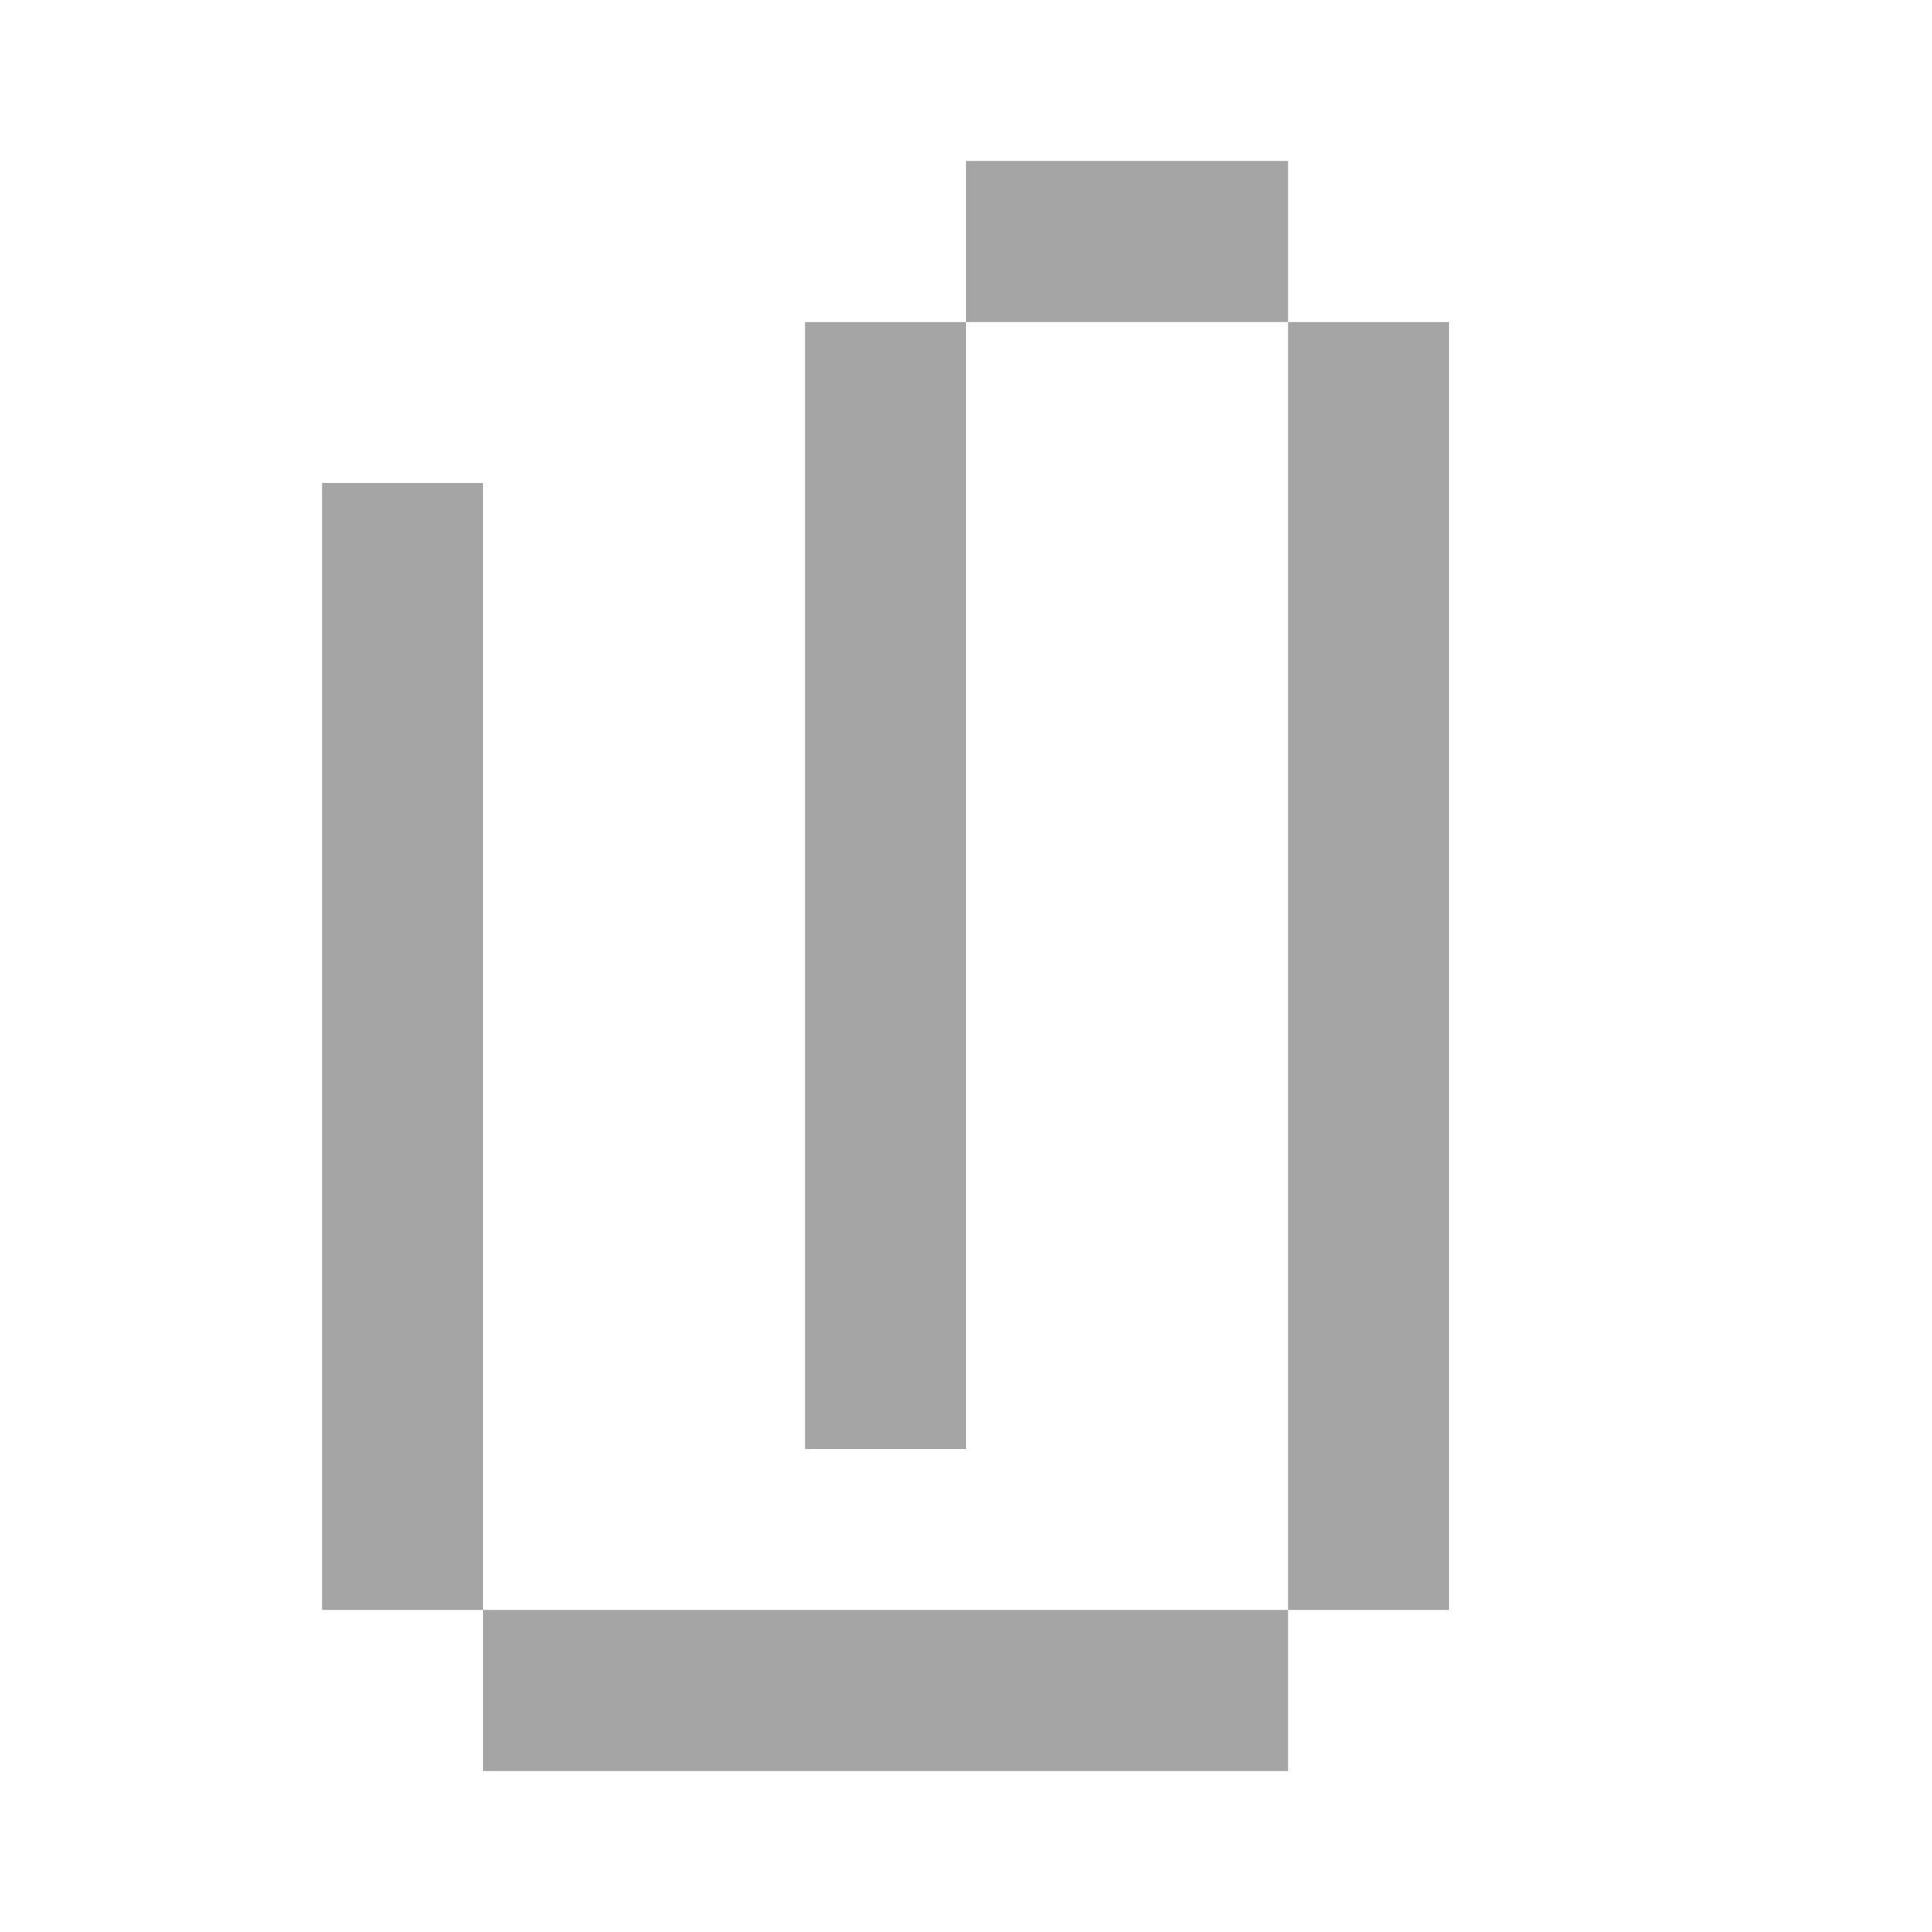
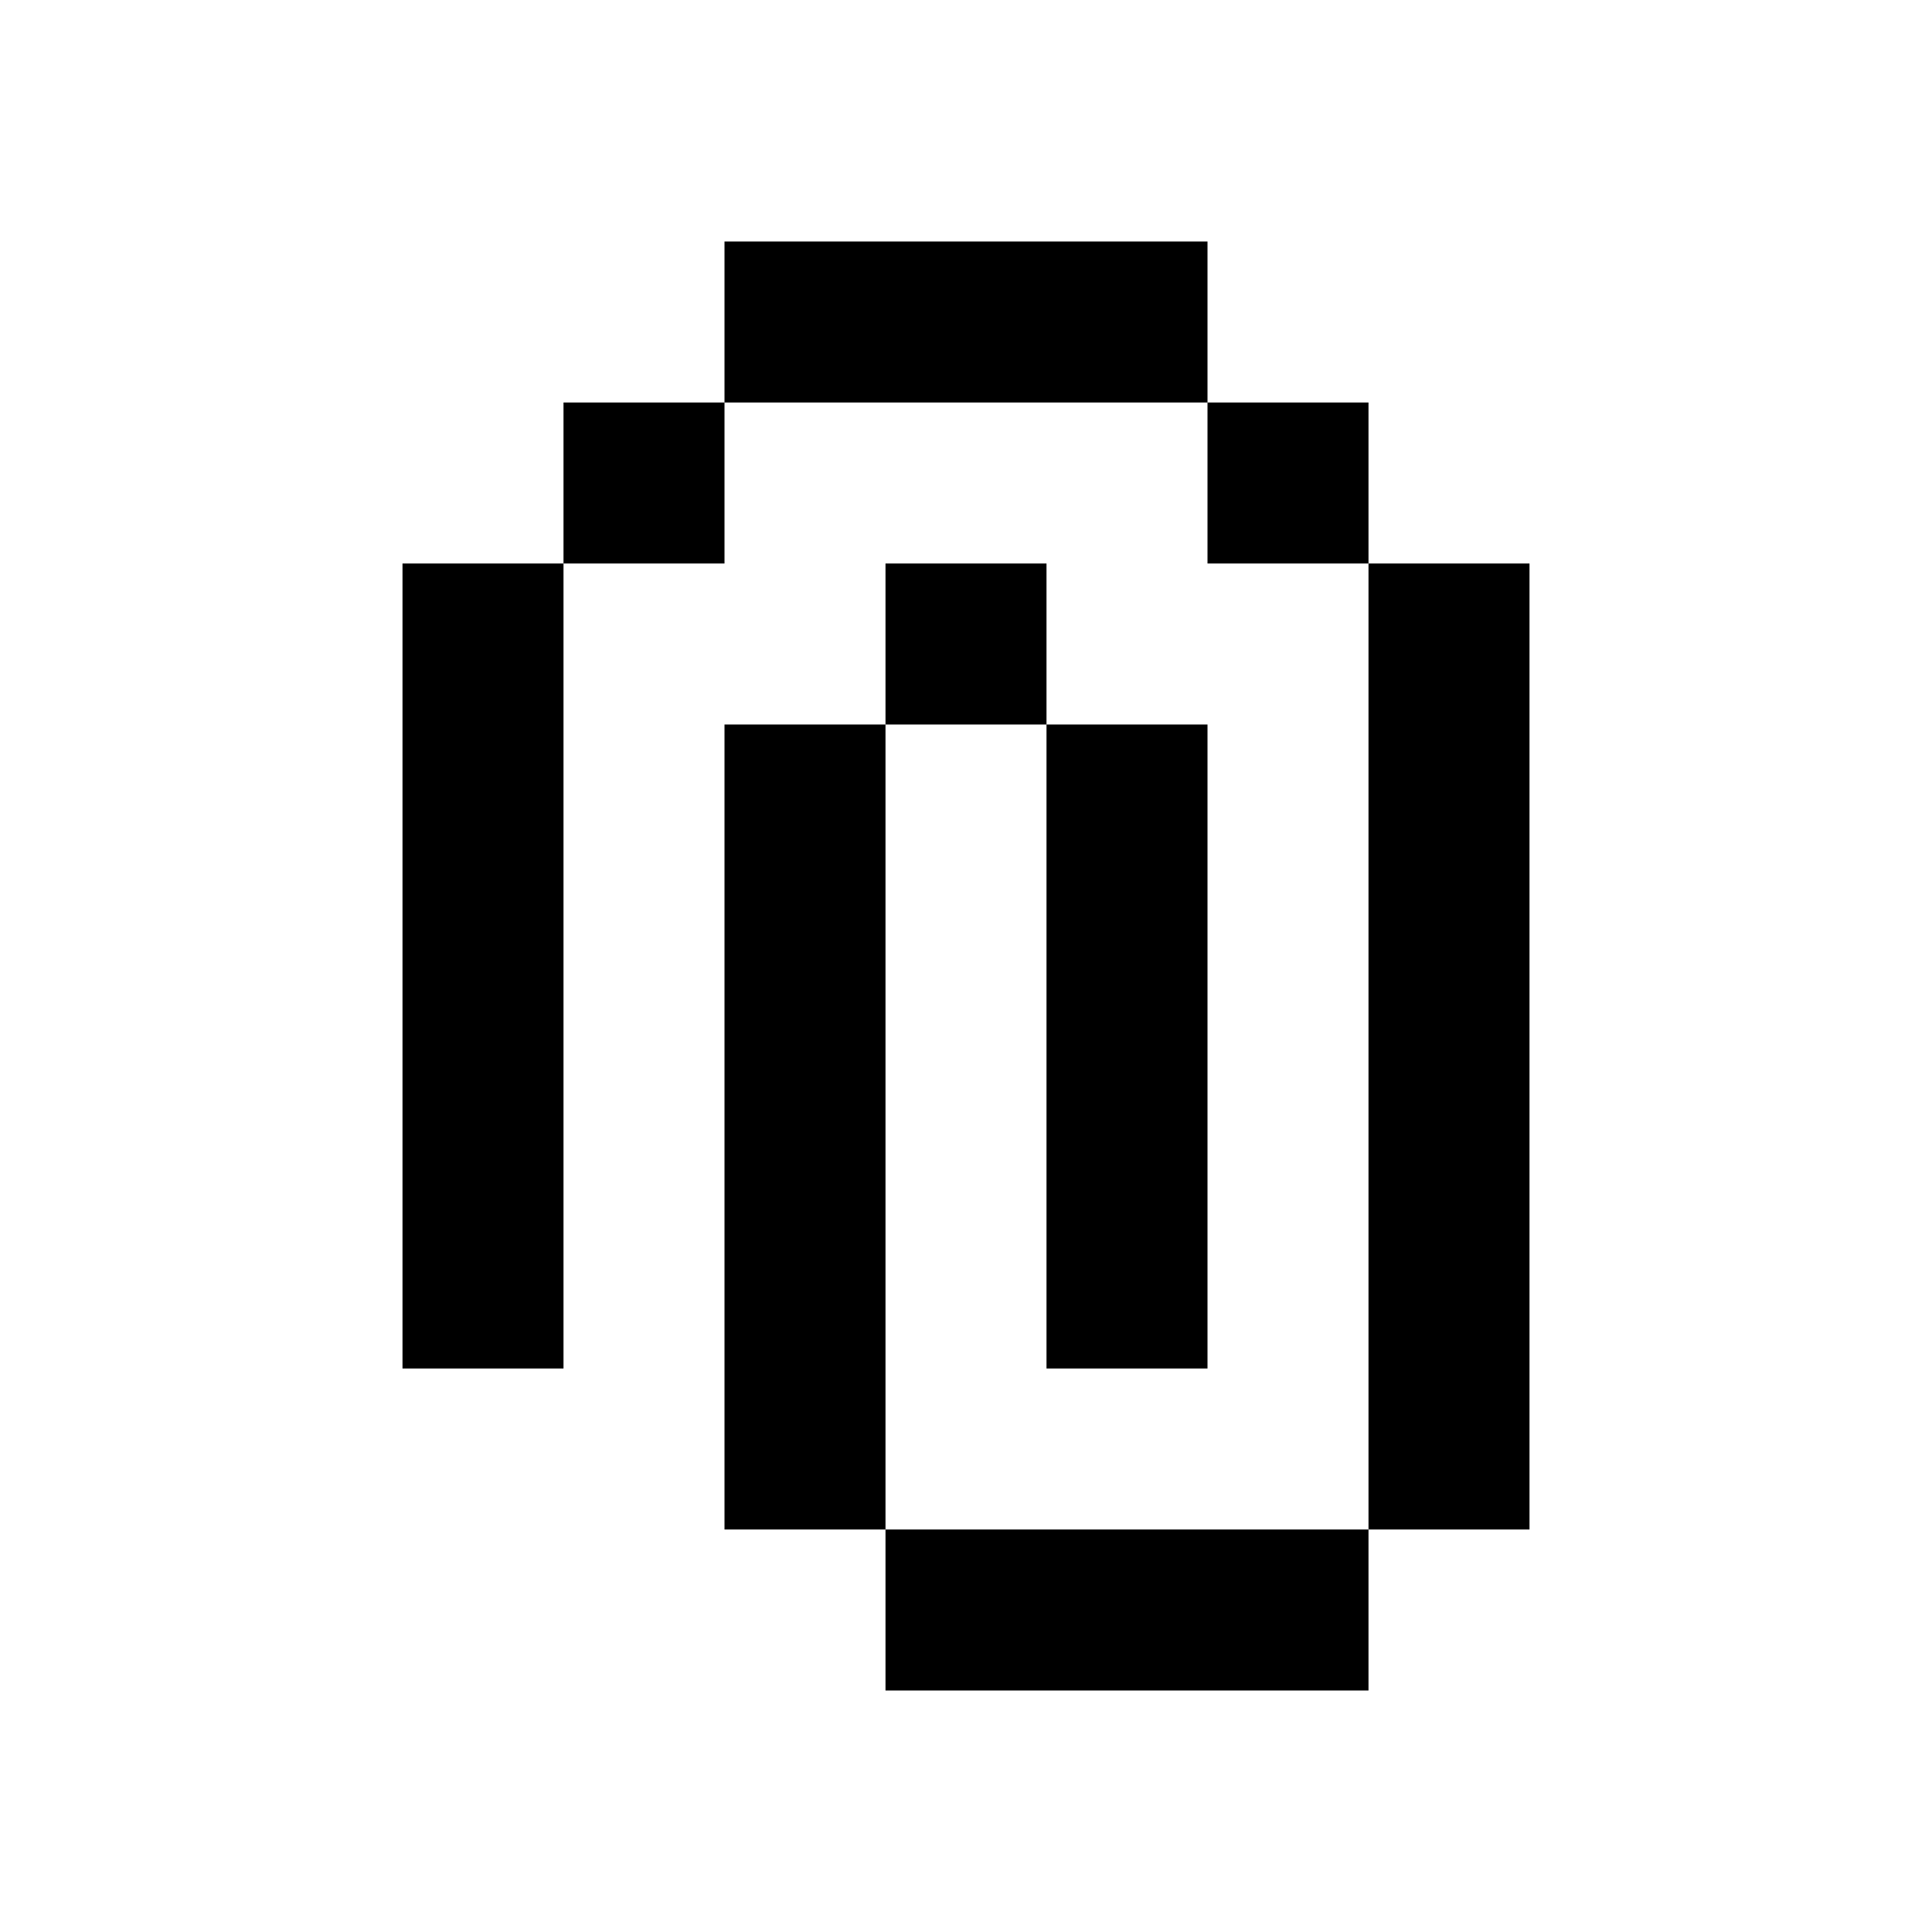
- <svg xmlns="http://www.w3.org/2000/svg" width="16" height="16" viewBox="0 0 16 16" fill="none">
-   <path d="M2.667 4H4V5.333H2.667ZM2.667 5.333H4V6.667H2.667ZM2.667 6.667H4V8H2.667ZM2.667 8H4V9.333H2.667ZM2.667 9.333H4V10.667H2.667ZM2.667 10.667H4V12H2.667ZM2.667 12H4V13.333H2.667ZM4 13.333H5.333V14.667H4ZM5.333 13.333H6.667V14.667H5.333ZM6.667 2.667H8V4H6.667ZM6.667 4H8V5.333H6.667ZM6.667 5.333H8V6.667H6.667ZM6.667 6.667H8V8H6.667ZM6.667 8H8V9.333H6.667ZM6.667 9.333H8V10.667H6.667ZM6.667 10.667H8V12H6.667ZM6.667 13.333H8V14.667H6.667ZM8 1.333H9.333V2.667H8ZM8 13.333H9.333V14.667H8ZM9.333 1.333H10.667V2.667H9.333ZM9.333 13.333H10.667V14.667H9.333ZM10.667 2.667H12V4H10.667ZM10.667 4H12V5.333H10.667ZM10.667 5.333H12V6.667H10.667ZM10.667 6.667H12V8H10.667ZM10.667 8H12V9.333H10.667ZM10.667 9.333H12V10.667H10.667ZM10.667 10.667H12V12H10.667ZM10.667 12H12V13.333H10.667Z" fill="#A5A5A5" />
+ <svg xmlns="http://www.w3.org/2000/svg" width="24" height="24" fill="currentColor" viewBox="0 0 24 24">
+   <path d="M7 7v10H5V7zm12 0v12h-2V7zm-8 2v10H9V9zm4 0v8h-2V9zm0-6v2H9V3zm-2 4v2h-2V7zm4 12v2h-6v-2zm0-14v2h-2V5zM9 5v2H7V5z" />
</svg>
